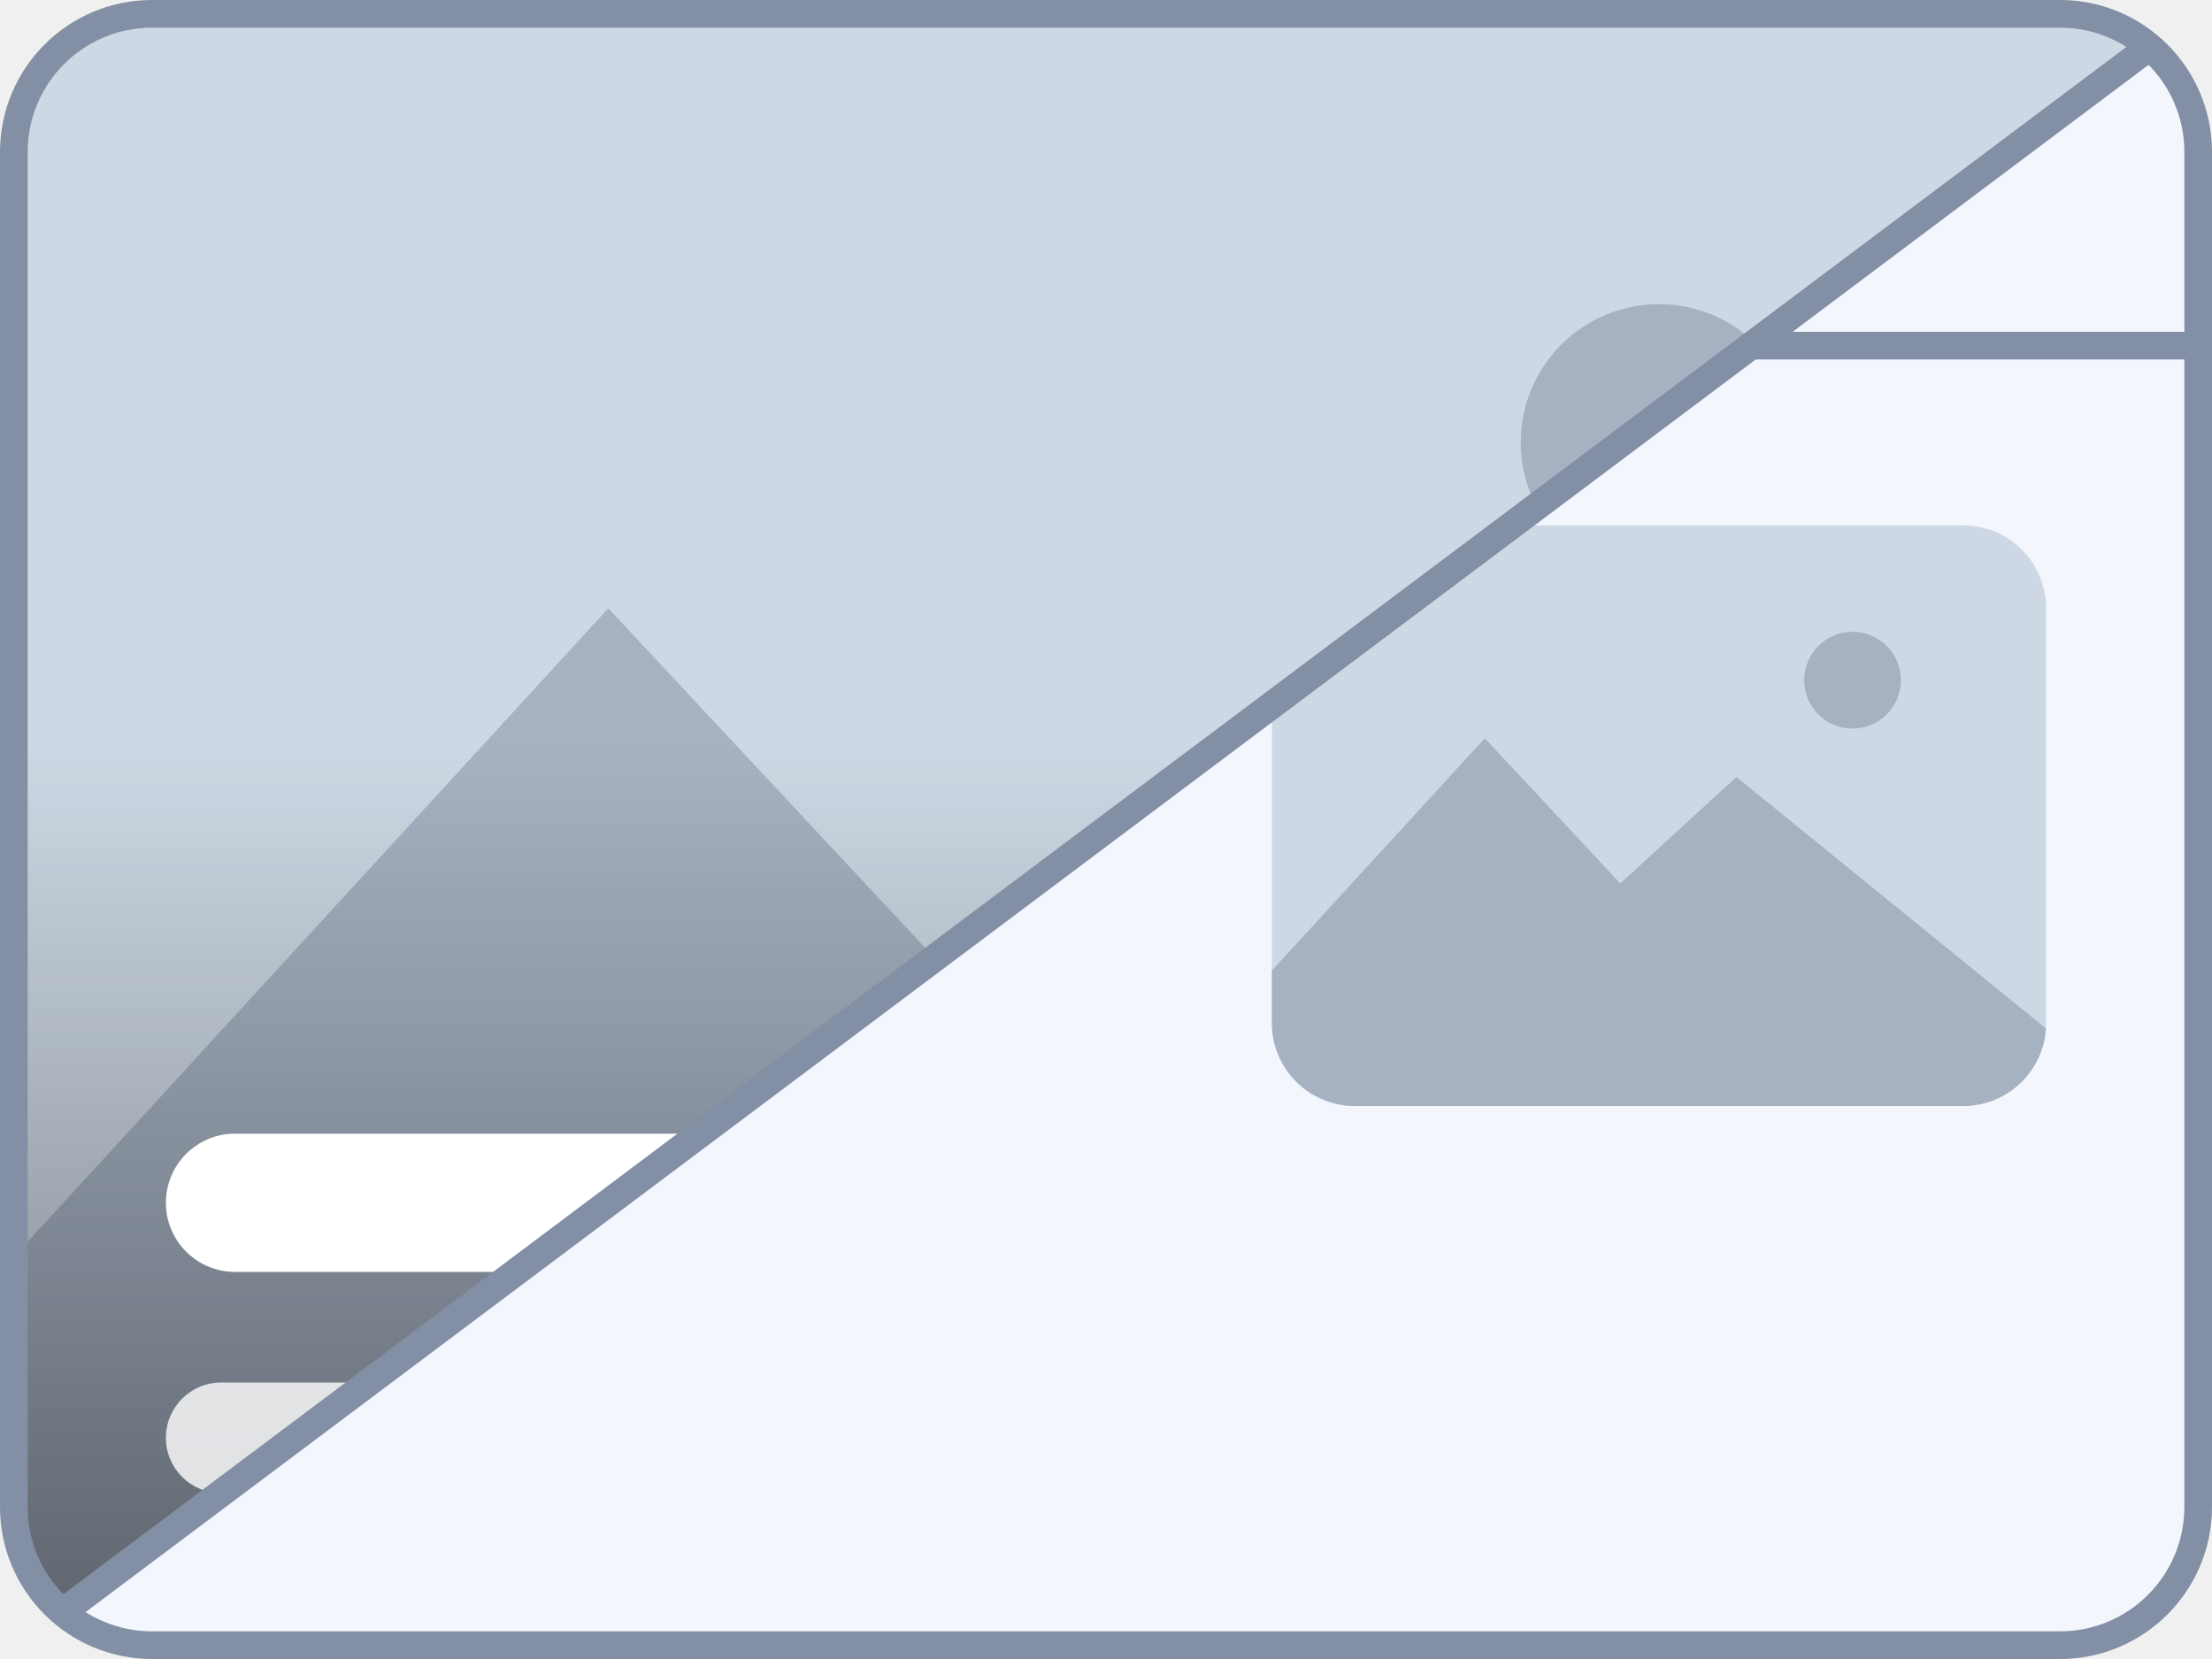
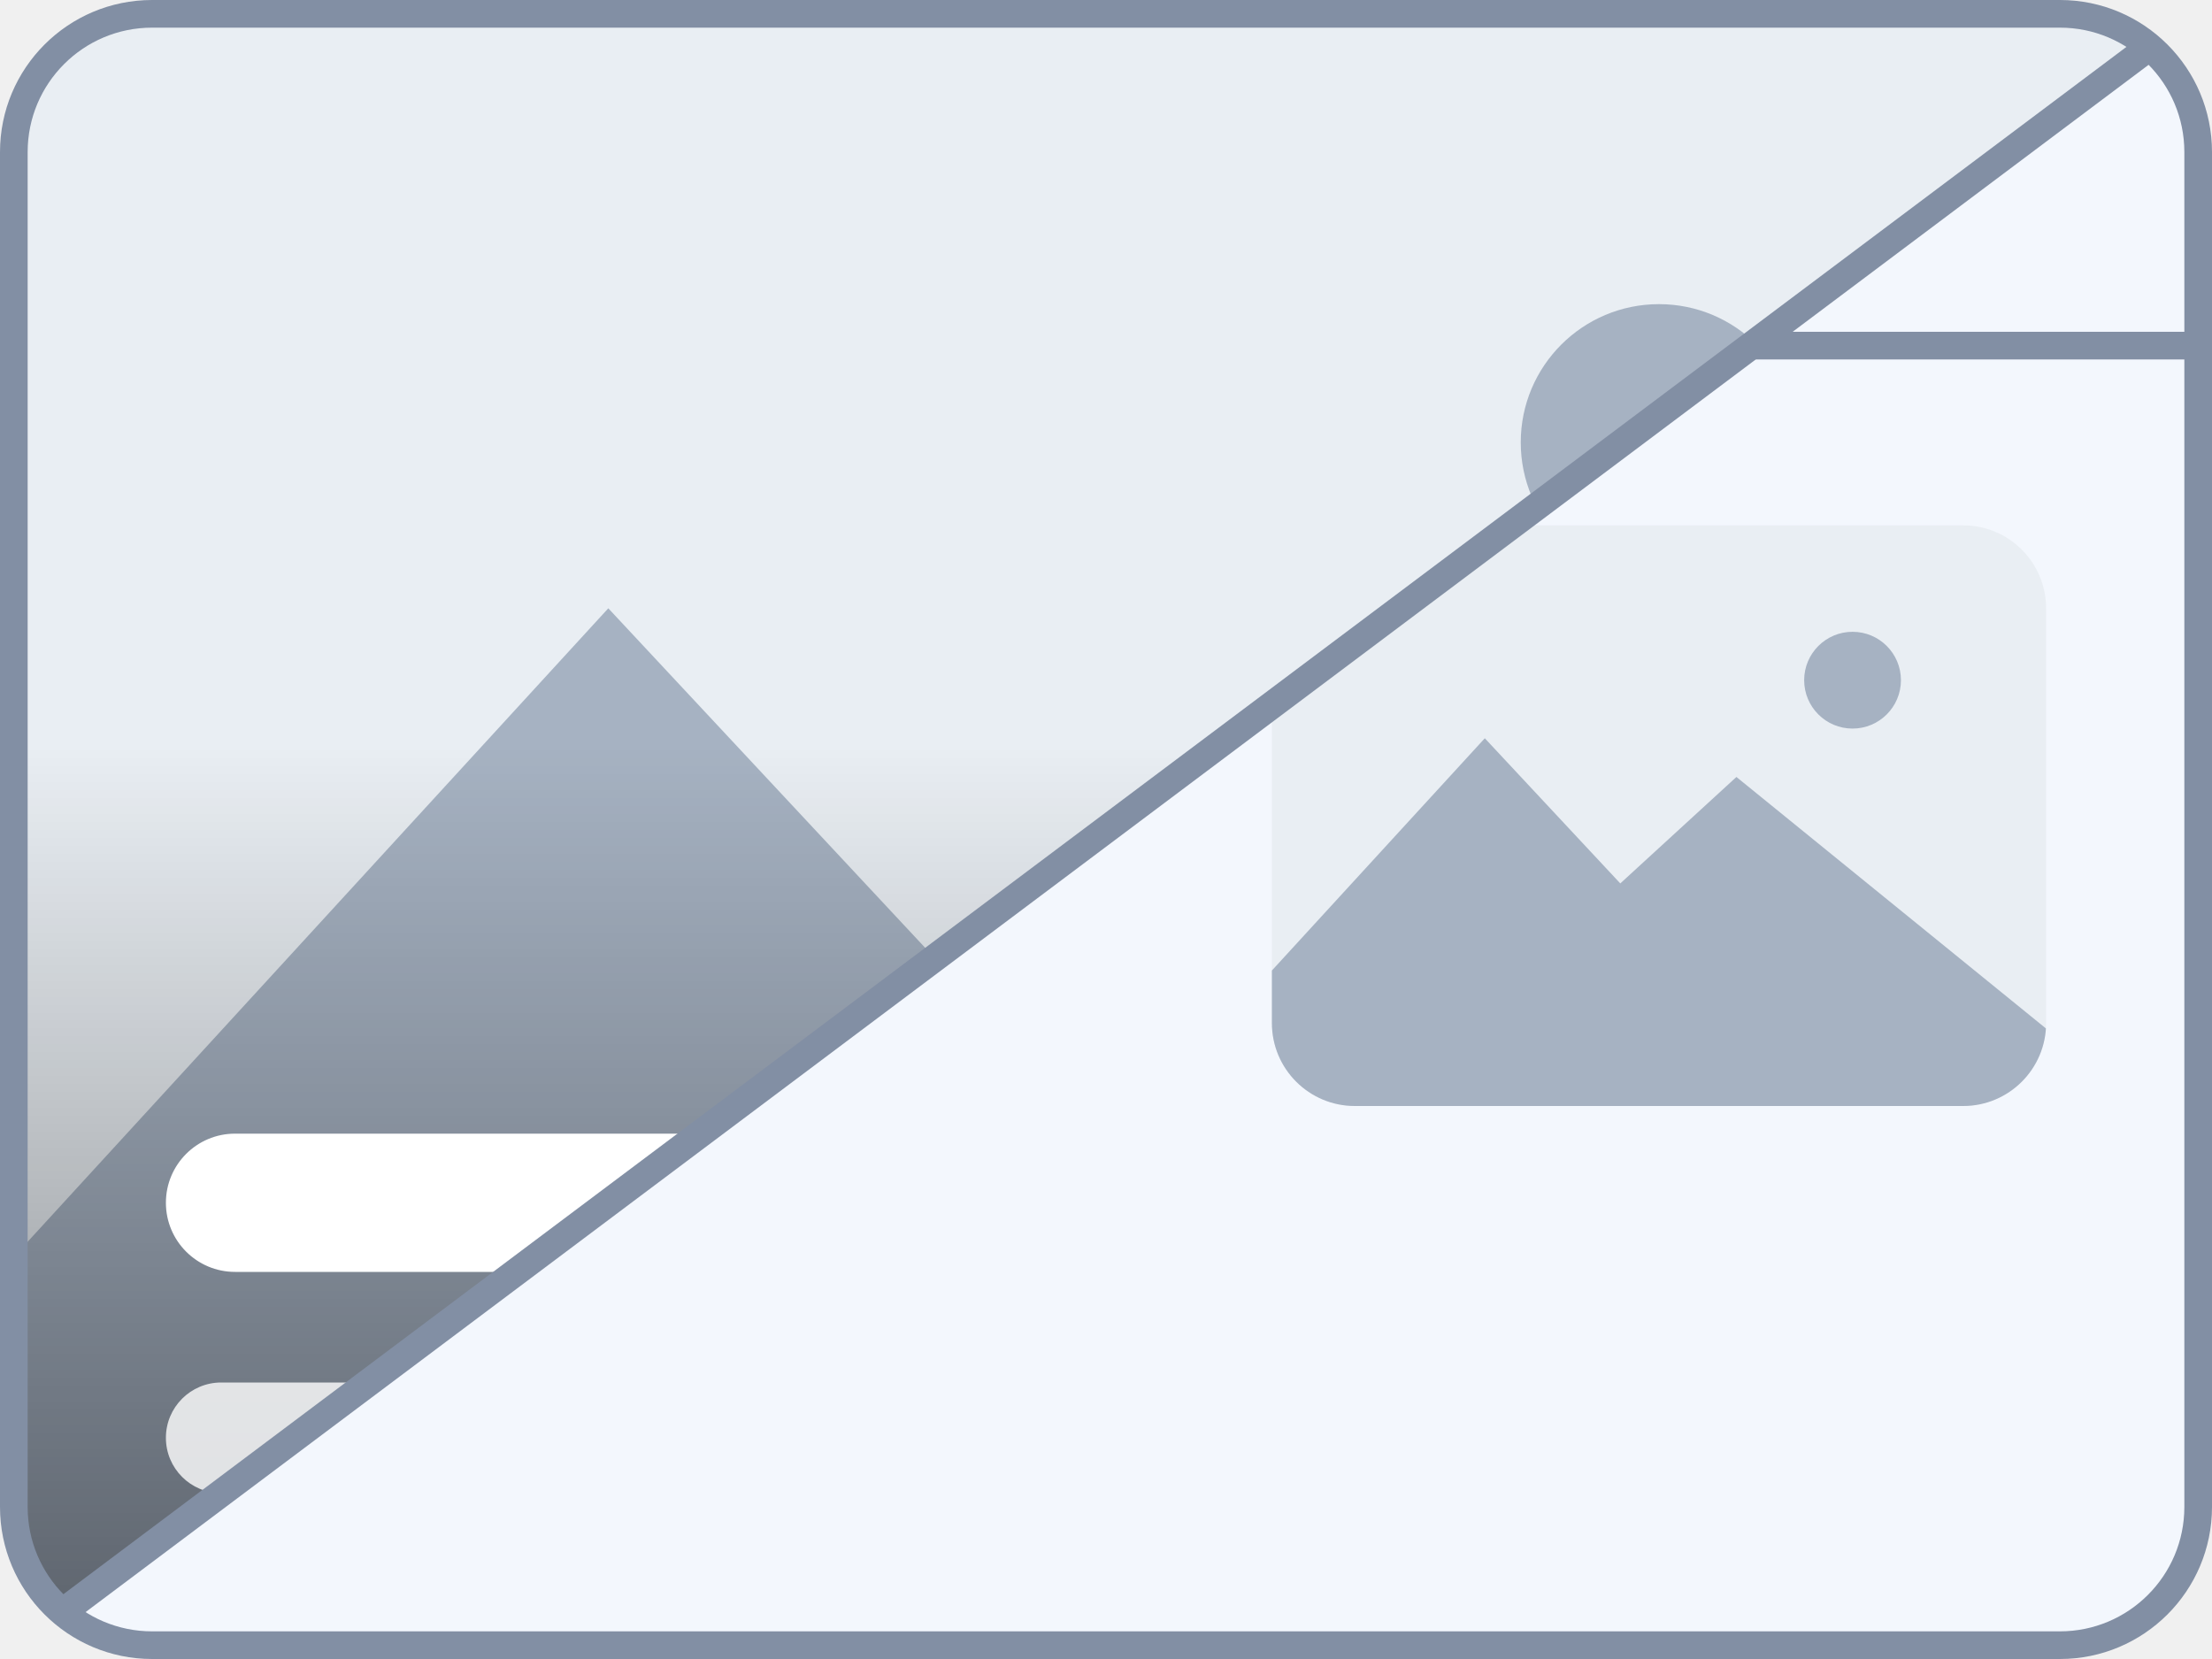
<svg xmlns="http://www.w3.org/2000/svg" width="80px" height="60px" viewBox="0 0 80 60" version="1.1">
  <defs>
    <linearGradient id="scrim" x1="0" y1="0" x2="0" y2="1">
      <stop offset="0.45" stop-color="#000000" stop-opacity="0" />
      <stop offset="1" stop-color="#000000" stop-opacity="0.45" />
    </linearGradient>
    <clipPath id="card">
      <rect x="0.5" y="0.5" width="79" height="59" rx="5" />
    </clipPath>
    <clipPath id="cover">
      <path d="M0,0 L80,0 L0,60 Z" />
    </clipPath>
    <clipPath id="normal">
      <path d="M80,0 L80,60 L0,60 Z" />
    </clipPath>
    <clipPath id="thumb">
      <rect x="46" y="19" width="28" height="21" rx="3" />
    </clipPath>
  </defs>
  <g fill="none" fill-rule="evenodd">
    <g clip-path="url(#normal)">
      <rect fill="#F3F7FD" x="0.5" y="0.5" width="79" height="59" rx="5" />
      <path d="M0.5,12.5 L79.5,12.5" stroke="#828FA4" />
      <rect fill="#CDD8E4" x="6" y="20" width="30" height="5" rx="2.5" />
      <rect fill="#CDD8E4" x="6" y="30" width="22" height="4" rx="2" />
      <g clip-path="url(#thumb)">
        <svg x="46" y="19" width="28" height="21" viewBox="0 0 80 60">
-           <rect fill="#CDD8E4" x="0" y="0" width="80" height="60" />
+           <rect fill="#E9EEF3" x="0" y="0" width="80" height="60" />
          <path fill="#A6B2C2" d="M0,46 L22,22 L36,37 L48,26 L80,52 L80,60 L0,60 Z" />
          <circle fill="#A6B2C2" cx="60" cy="16" r="5" />
        </svg>
      </g>
    </g>
    <g clip-path="url(#card)">
      <g clip-path="url(#cover)">
-         <rect fill="#CDD8E4" x="0" y="0" width="80" height="60" />
+         <rect fill="#E9EEF3" x="0" y="0" width="80" height="60" />
        <path fill="#A6B2C2" d="M0,46 L22,22 L36,37 L48,26 L80,52 L80,60 L0,60 Z" />
        <circle fill="#A6B2C2" cx="60" cy="16" r="5" />
        <rect fill="url(#scrim)" x="0" y="0" width="80" height="60" />
        <rect fill="white" x="6" y="41" width="30" height="5" rx="2.5" />
        <rect fill="white" fill-opacity="0.8" x="6" y="50" width="22" height="4" rx="2" />
      </g>
      <path d="M80,0 L0,60" stroke="#828FA4" />
    </g>
    <rect stroke="#828FA4" x="0.5" y="0.5" width="79" height="59" rx="5" />
  </g>
</svg>
